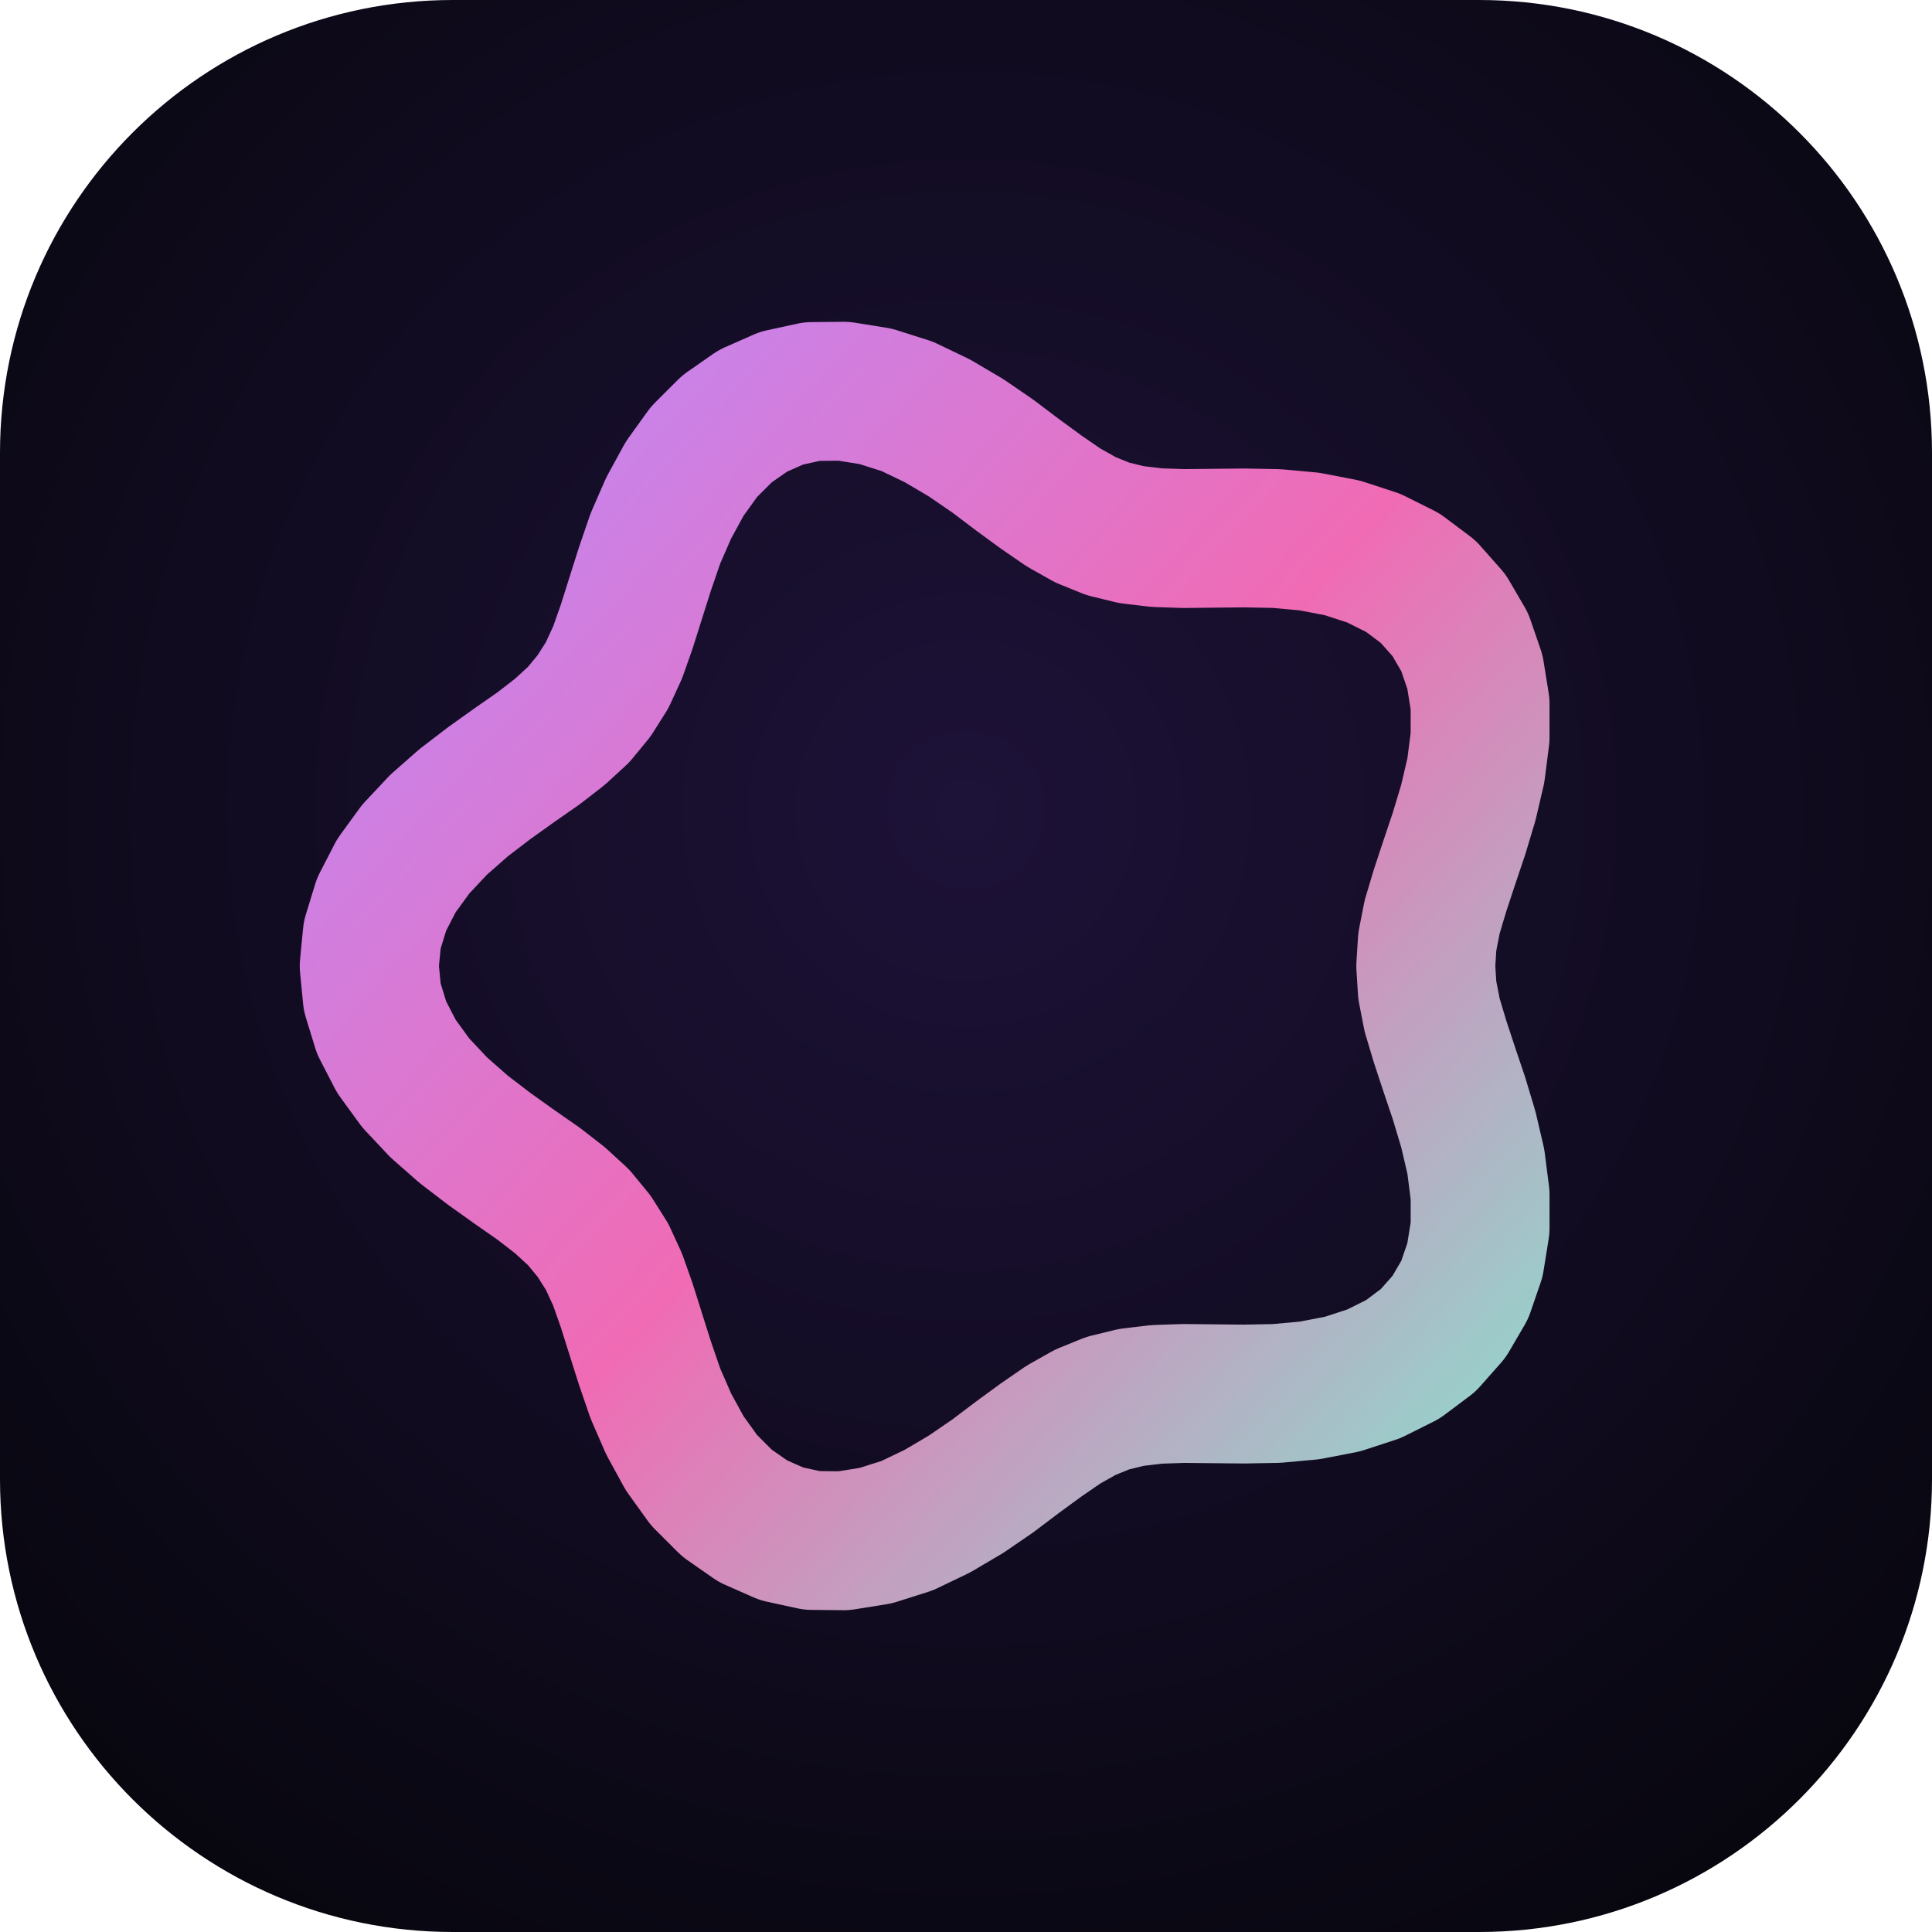
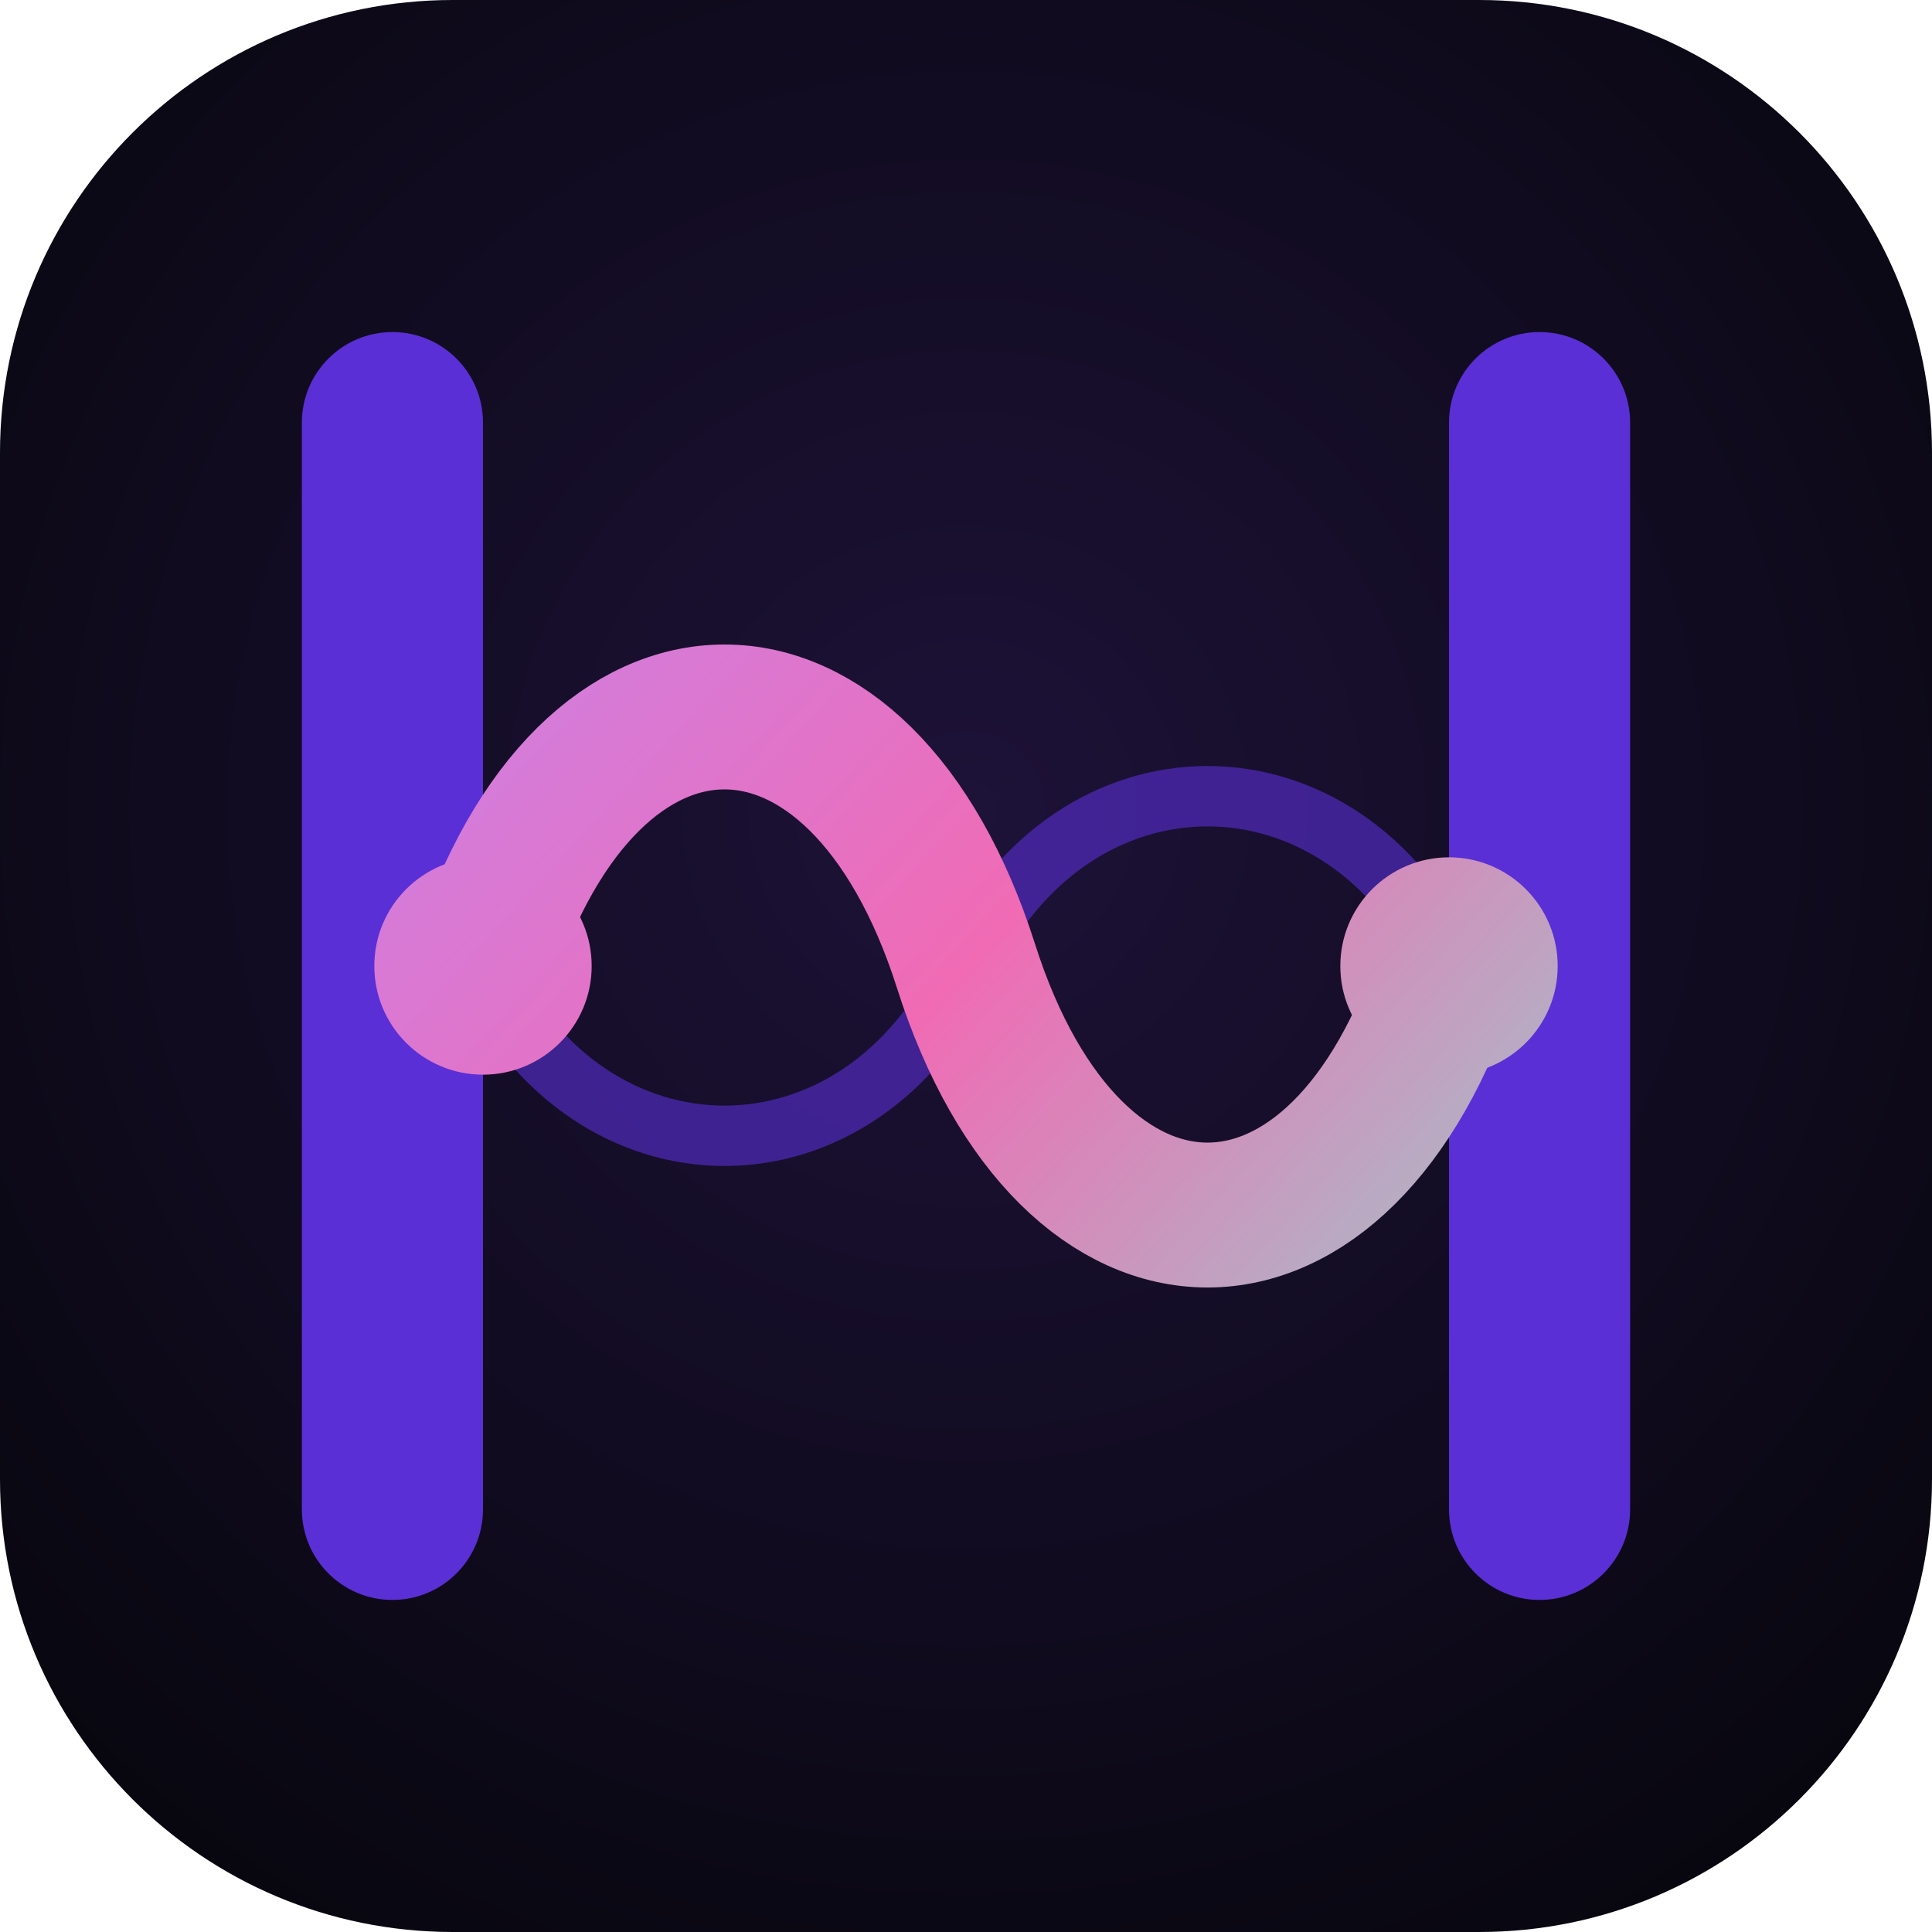
<svg xmlns="http://www.w3.org/2000/svg" viewBox="0 0 64 64">
  <defs>
-     <linearGradient id="g" x1="10" y1="12" x2="54" y2="52" gradientUnits="userSpaceOnUse">
+     <linearGradient id="g" x1="8" y1="10" x2="56" y2="54" gradientUnits="userSpaceOnUse">
      <stop offset="0" stop-color="#b98cff" />
      <stop offset=".5" stop-color="#f06bb4" />
      <stop offset="1" stop-color="#7cf0d2" />
    </linearGradient>
    <radialGradient id="bg" cx="50%" cy="42%" r="70%">
      <stop offset="0" stop-color="#1d1238" />
      <stop offset="1" stop-color="#07060d" />
    </radialGradient>
  </defs>
  <rect width="64" height="64" rx="15" fill="url(#bg)" />
-   <path d="M47.66 32.00 L48.05 32.84 L48.48 33.73 L48.93 34.68 L49.35 35.69 L49.69 36.74 L49.92 37.82 L49.99 38.91 L49.89 39.96 L49.59 40.96 L49.11 41.88 L48.46 42.69 L47.65 43.37 L46.71 43.91 L45.69 44.33 L44.63 44.63 L43.55 44.83 L42.50 44.97 L41.50 45.08 L40.57 45.19 L39.71 45.36 L38.92 45.59 L38.20 45.92 L37.51 46.35 L36.84 46.89 L36.16 47.52 L35.45 48.21 L34.68 48.93 L33.85 49.64 L32.96 50.29 L32.00 50.84 L30.99 51.24 L29.95 51.47 L28.91 51.50 L27.89 51.33 L26.92 50.96 L26.02 50.39 L25.22 49.67 L24.51 48.83 L23.89 47.91 L23.37 46.95 L22.91 45.99 L22.50 45.08 L22.10 44.23 L21.68 43.46 L21.21 42.79 L20.68 42.20 L20.05 41.68 L19.33 41.20 L18.52 40.75 L17.65 40.29 L16.72 39.78 L15.80 39.21 L14.90 38.56 L14.08 37.82 L13.39 36.99 L12.85 36.07 L12.50 35.09 L12.35 34.07 L12.40 33.03 L12.66 32.00 L13.09 31.01 L13.68 30.07 L14.36 29.21 L15.12 28.41 L15.88 27.68 L16.63 27.01 L17.31 26.36 L17.91 25.73 L18.41 25.08 L18.80 24.38 L19.10 23.63 L19.33 22.80 L19.51 21.89 L19.68 20.91 L19.88 19.88 L20.13 18.82 L20.47 17.77 L20.93 16.76 L21.51 15.84 L22.21 15.04 L23.04 14.41 L23.96 13.95 L24.97 13.68 L26.02 13.61 L27.10 13.71 L28.17 13.98 L29.21 14.36 L30.20 14.83 L31.13 15.34 L32.00 15.84 L32.82 16.29 L33.61 16.66 L34.39 16.93 L35.17 17.10 L35.98 17.15 L36.84 17.11 L37.76 17.00 L38.74 16.86 L39.78 16.72 L40.87 16.64 L41.98 16.64 L43.07 16.76 L44.13 17.03 L45.10 17.45 L45.96 18.04 L46.69 18.78 L47.25 19.65 L47.65 20.63 L47.88 21.69 L47.96 22.79 L47.91 23.89 L47.77 24.98 L47.58 26.02 L47.37 27.01 L47.20 27.93 L47.08 28.79 L47.07 29.61 L47.15 30.41 L47.36 31.20 L47.66 32.00Z" fill="none" stroke="#5a2fd6" stroke-width="2" stroke-linejoin="round" opacity=".55" />
-   <path d="M47.23 32.00 L47.28 32.80 L47.44 33.62 L47.70 34.49 L48.00 35.40 L48.33 36.38 L48.64 37.41 L48.89 38.48 L49.03 39.58 L49.03 40.68 L48.86 41.74 L48.52 42.73 L48.00 43.62 L47.31 44.40 L46.47 45.03 L45.51 45.51 L44.47 45.85 L43.38 46.06 L42.29 46.16 L41.21 46.18 L40.18 46.17 L39.21 46.16 L38.32 46.19 L37.48 46.29 L36.70 46.48 L35.96 46.78 L35.23 47.19 L34.49 47.70 L33.71 48.27 L32.89 48.89 L32.00 49.50 L31.05 50.06 L30.05 50.54 L29.01 50.87 L27.95 51.04 L26.90 51.03 L25.89 50.81 L24.94 50.39 L24.08 49.79 L23.32 49.03 L22.68 48.14 L22.15 47.17 L21.71 46.16 L21.36 45.14 L21.05 44.16 L20.76 43.24 L20.46 42.39 L20.11 41.63 L19.68 40.95 L19.17 40.33 L18.55 39.76 L17.84 39.21 L17.05 38.66 L16.21 38.06 L15.36 37.41 L14.53 36.68 L13.77 35.87 L13.13 34.99 L12.64 34.04 L12.33 33.03 L12.23 32.00 L12.33 30.97 L12.64 29.96 L13.13 29.01 L13.77 28.13 L14.53 27.32 L15.36 26.59 L16.21 25.94 L17.05 25.34 L17.84 24.79 L18.55 24.24 L19.17 23.67 L19.68 23.05 L20.11 22.37 L20.46 21.61 L20.76 20.76 L21.05 19.84 L21.36 18.86 L21.71 17.84 L22.15 16.83 L22.68 15.86 L23.32 14.97 L24.08 14.21 L24.94 13.61 L25.89 13.19 L26.90 12.97 L27.95 12.96 L29.01 13.13 L30.05 13.46 L31.05 13.94 L32.00 14.50 L32.89 15.11 L33.71 15.73 L34.49 16.30 L35.23 16.81 L35.96 17.22 L36.70 17.52 L37.48 17.71 L38.32 17.81 L39.21 17.84 L40.18 17.83 L41.21 17.82 L42.29 17.84 L43.38 17.94 L44.47 18.15 L45.51 18.49 L46.47 18.97 L47.31 19.60 L48.00 20.38 L48.52 21.27 L48.86 22.26 L49.03 23.32 L49.03 24.42 L48.89 25.52 L48.64 26.59 L48.33 27.62 L48.00 28.60 L47.70 29.51 L47.44 30.38 L47.28 31.20 L47.23 32.00Z" fill="none" stroke="url(#g)" stroke-width="4.6" stroke-linejoin="round" />
+   <rect x="10" y="11" width="6" height="42" rx="3" fill="#5a2fd6" />
+   <rect x="48" y="11" width="6" height="42" rx="3" fill="#5a2fd6" />
+   <path d="M16 32 C 19.5 39.5, 28.5 39.5, 32 32 S 44.5 24.5, 48 32" fill="none" stroke="#5a2fd6" stroke-width="2" opacity=".6" />
+   <path d="M16 32 C 19.5 21, 28.5 21, 32 32 S 44.5 43, 48 32" fill="none" stroke="url(#g)" stroke-width="4.8" stroke-linecap="round" />
+   <circle cx="16" cy="32" r="3.6" fill="url(#g)" />
+   <circle cx="48" cy="32" r="3.6" fill="url(#g)" />
</svg>
